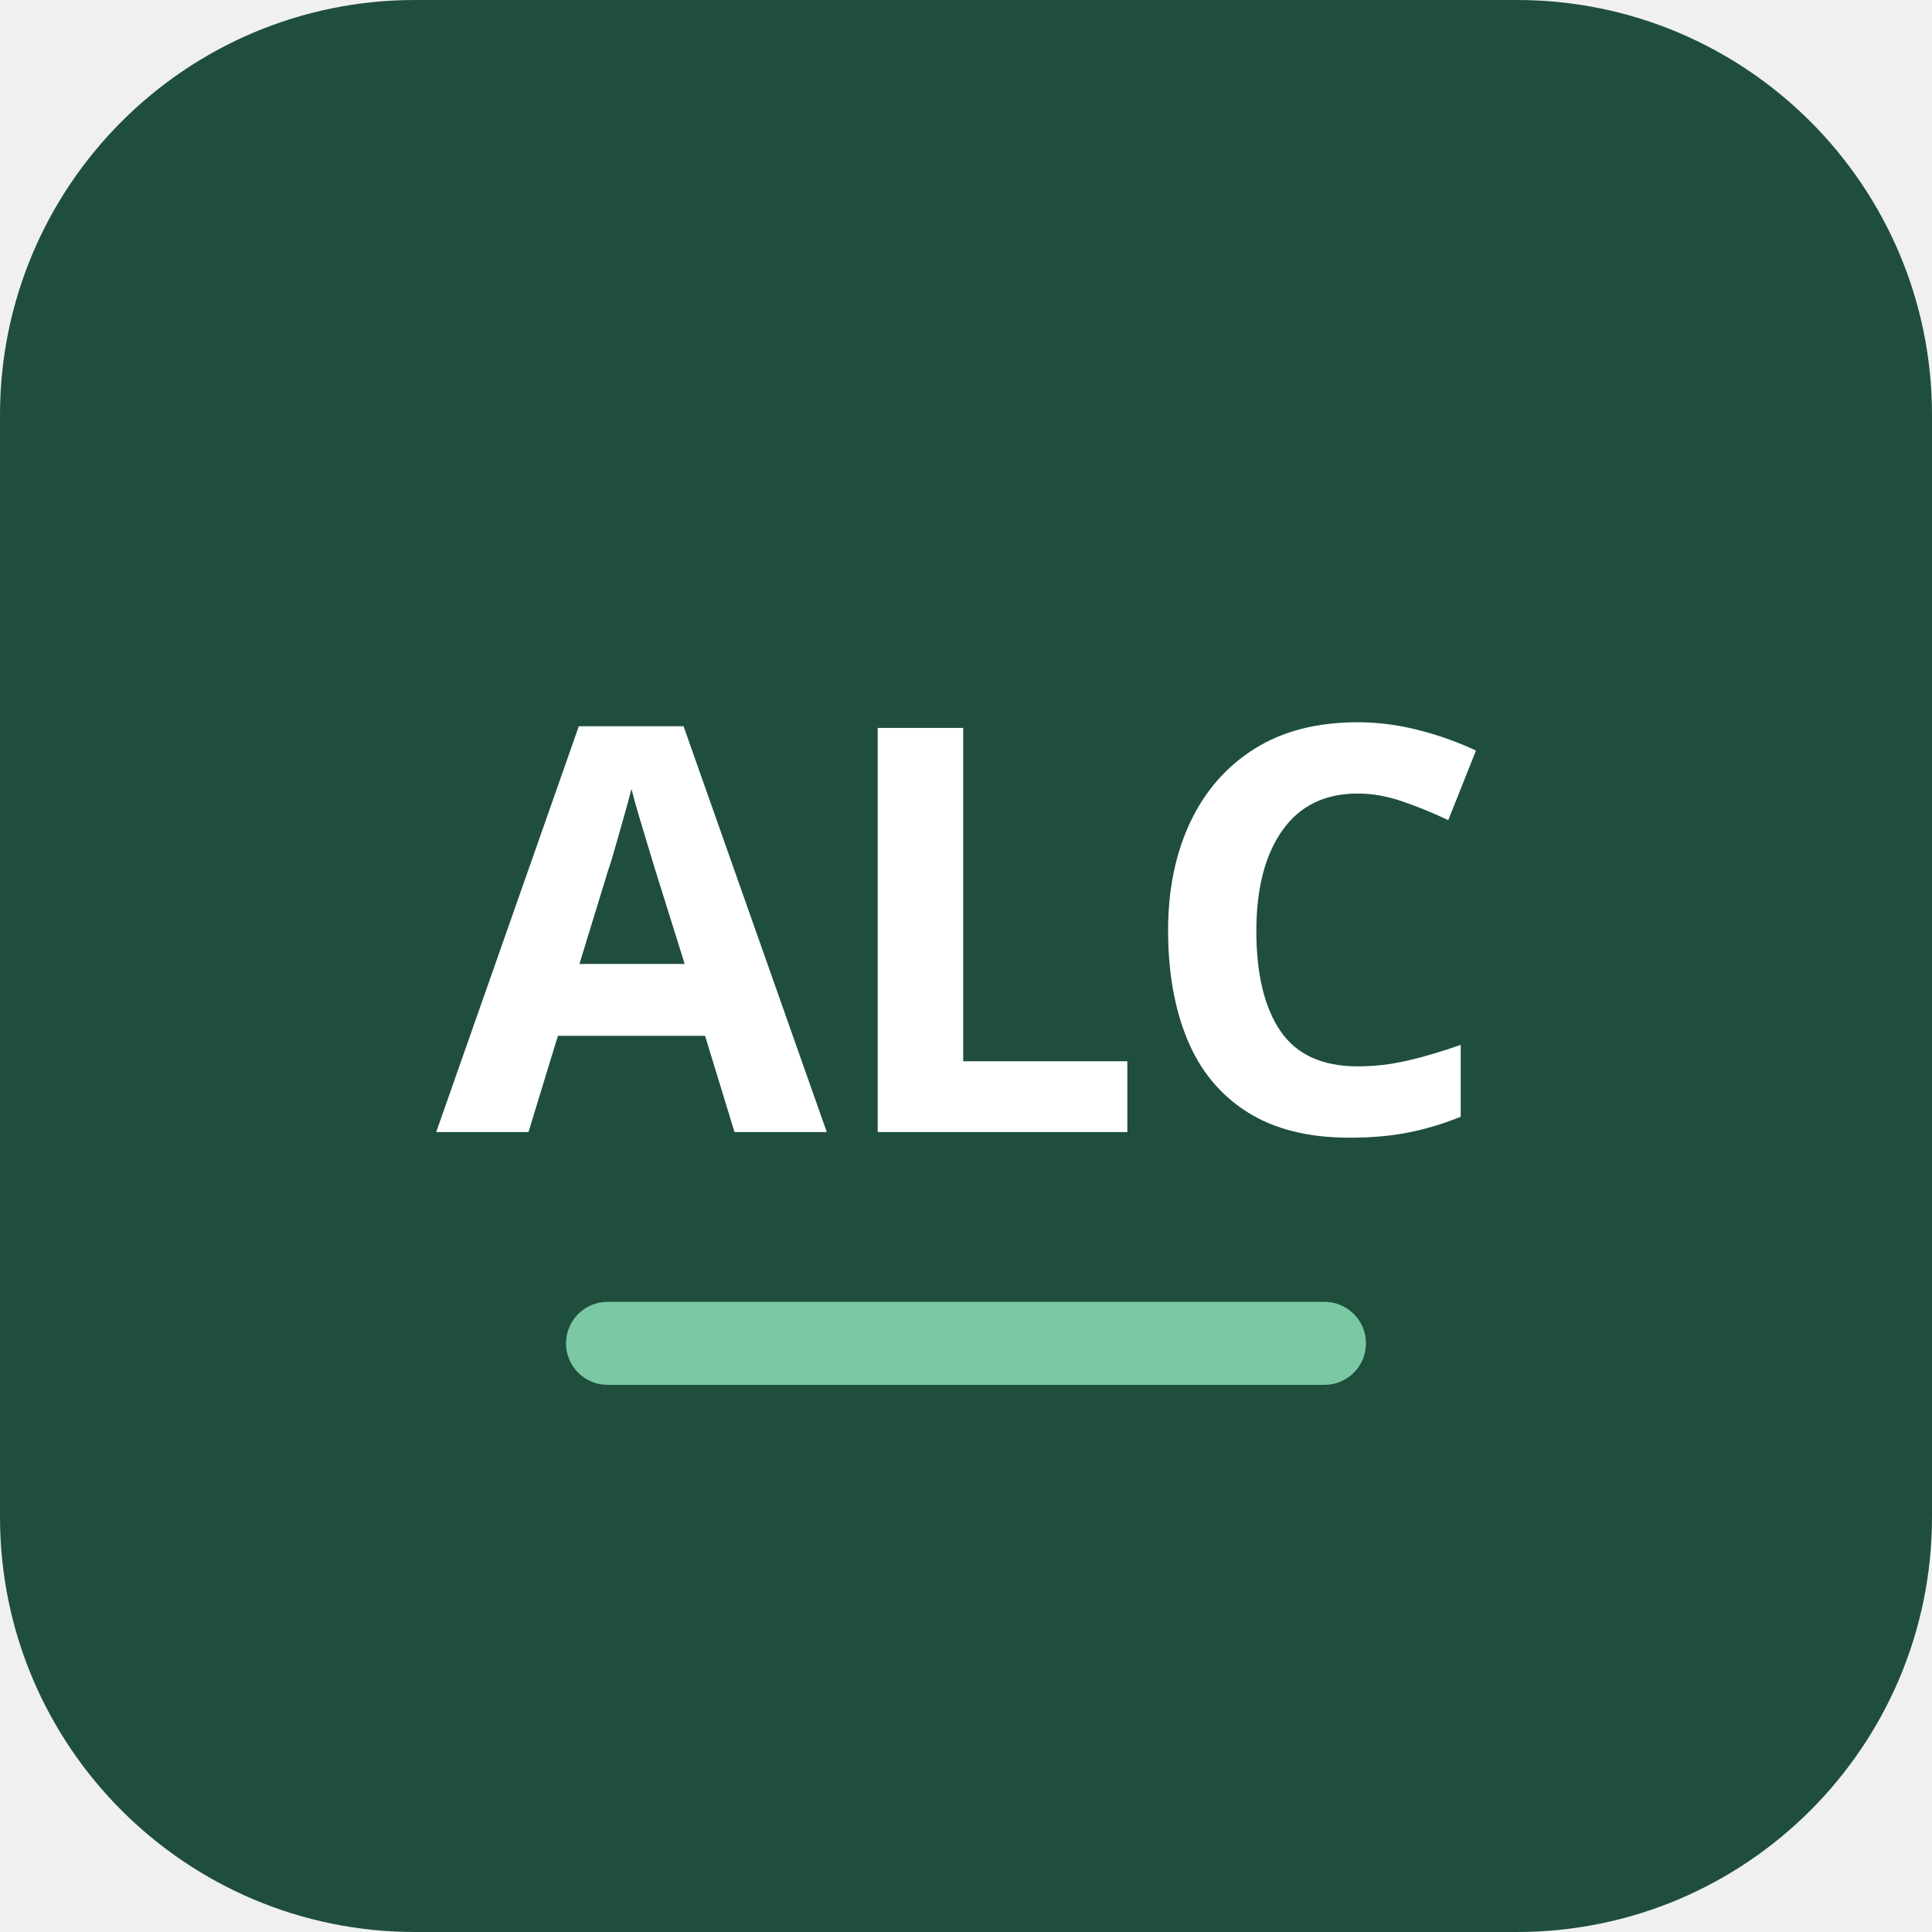
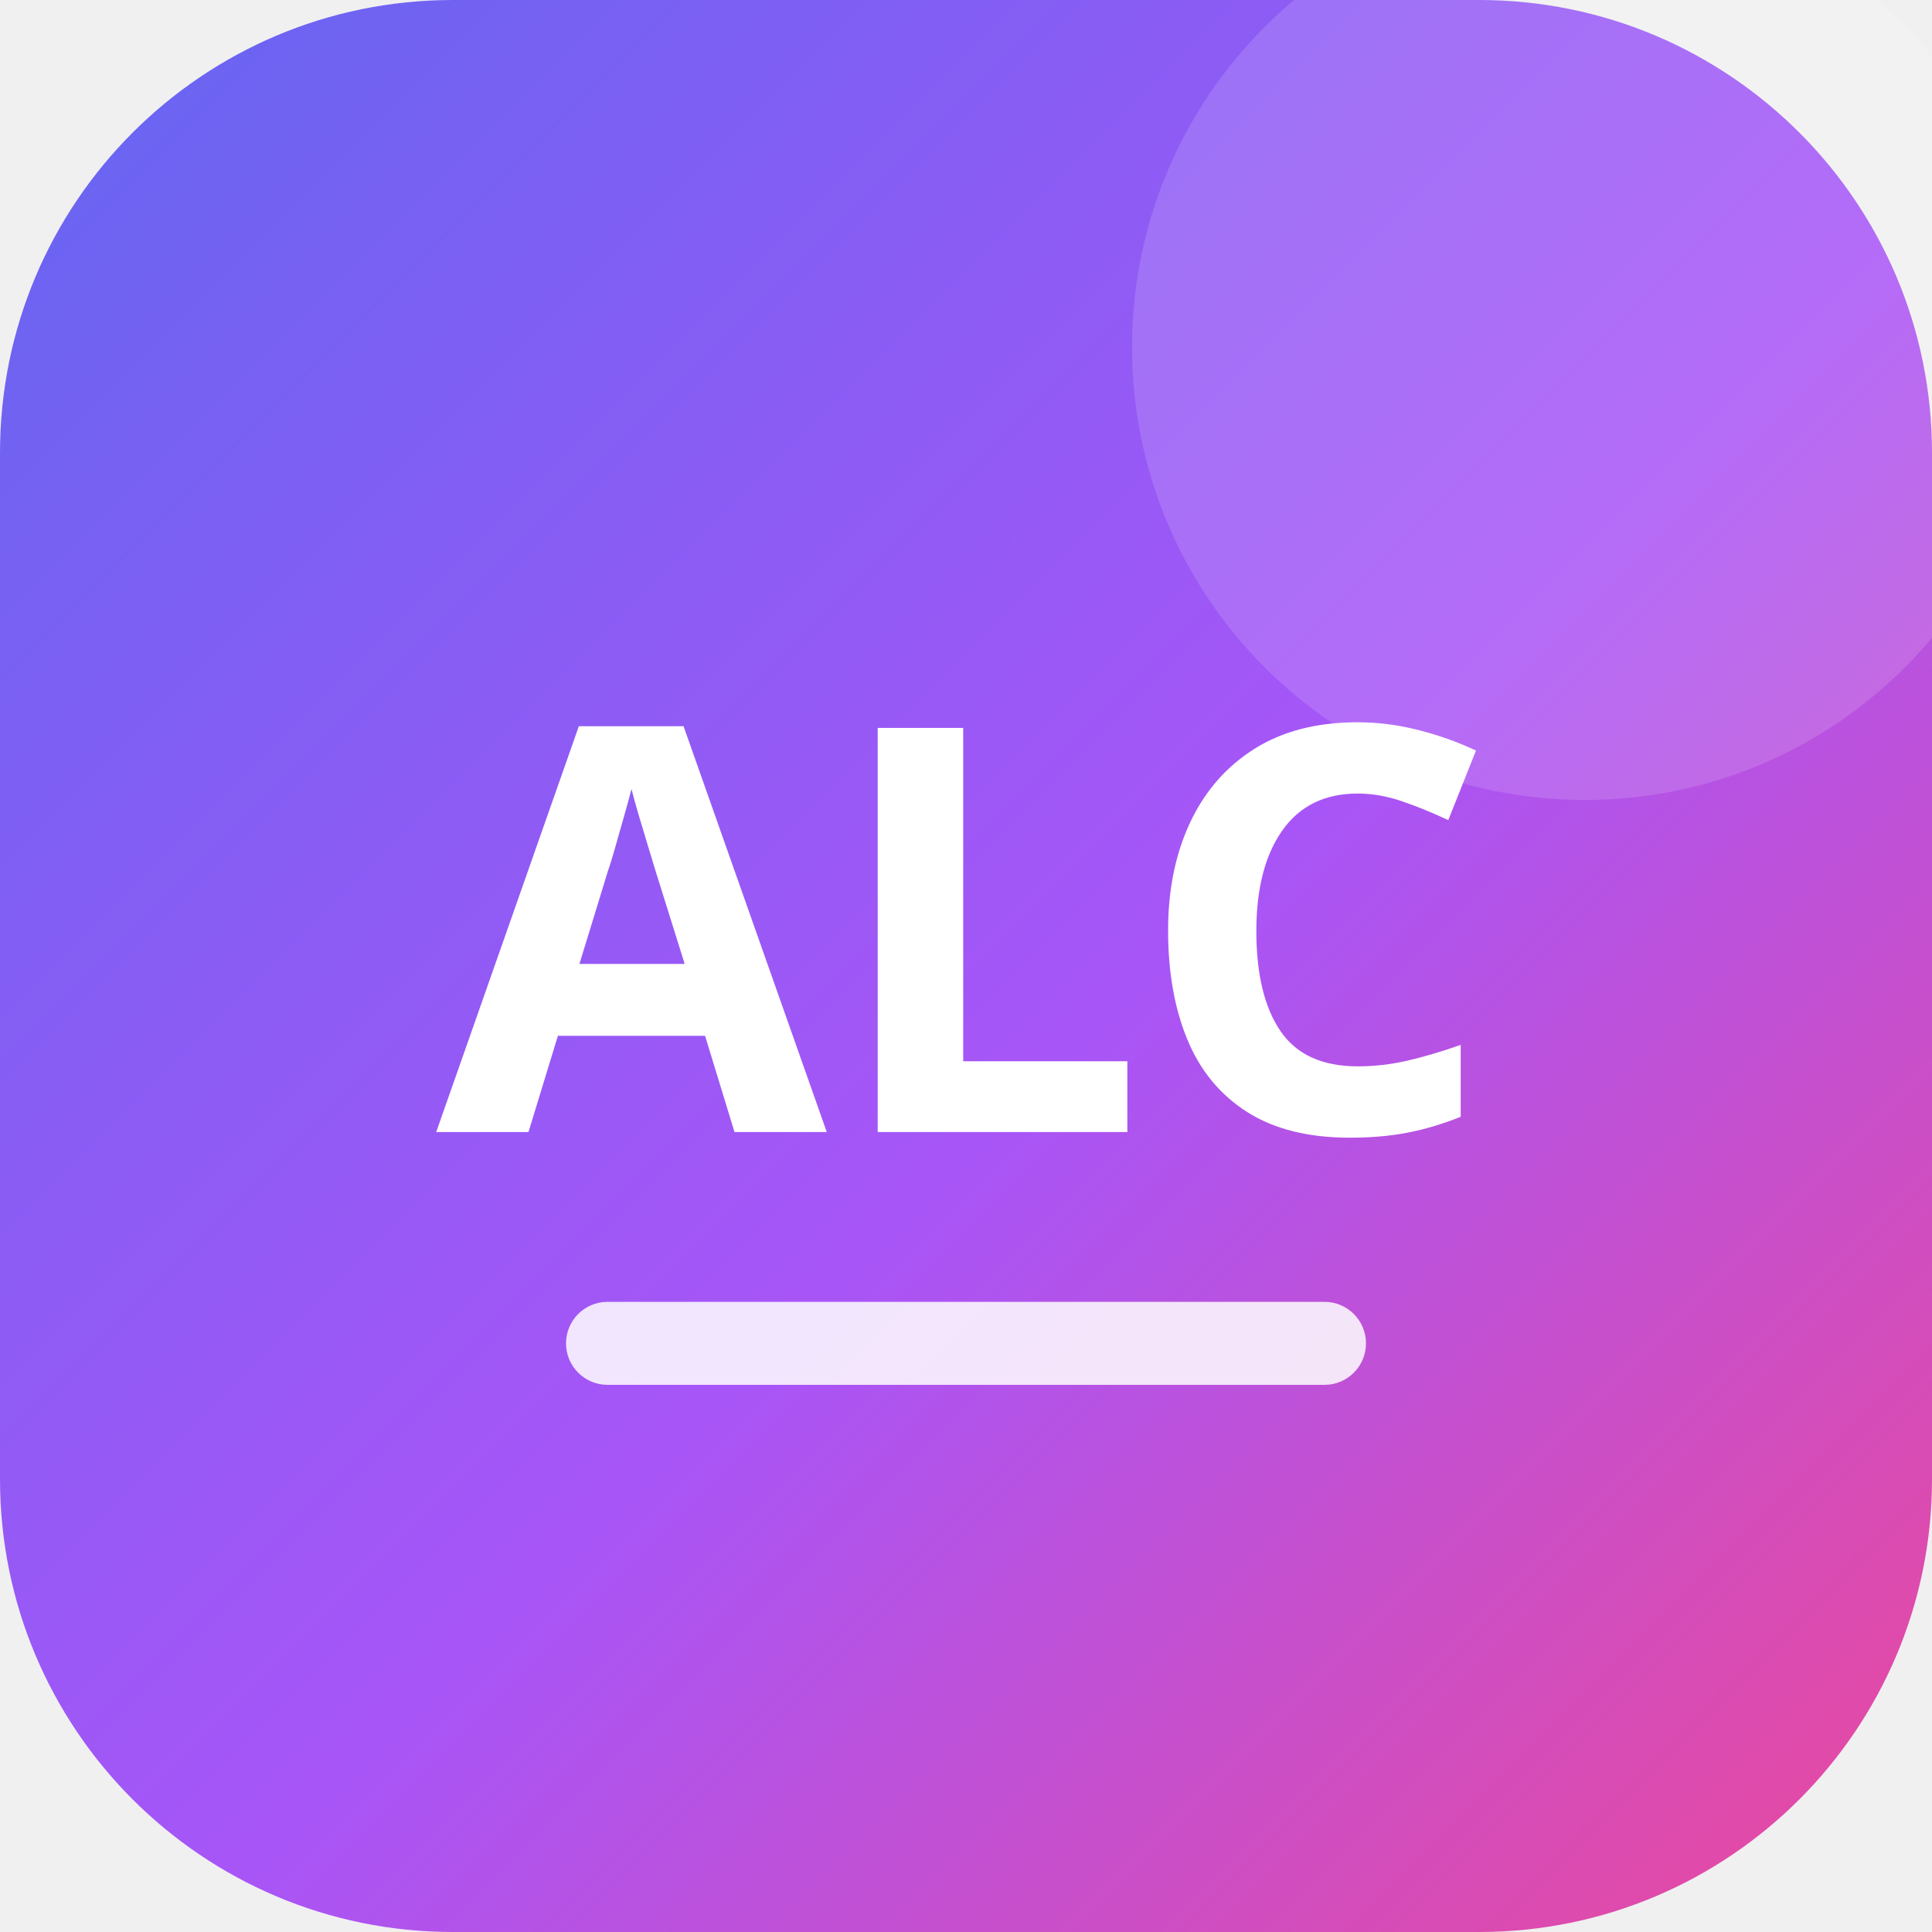
<svg xmlns="http://www.w3.org/2000/svg" viewBox="0 0 512 512">
-   <rect width="512" height="512" rx="110" fill="#1F4E3D" />
+   <defs>
+     <linearGradient id="g" x1="0" y1="0" x2="1" y2="1">
+       <stop offset="0" stop-color="#6366f1" />
+       <stop offset=".55" stop-color="#a855f7" />
+       <stop offset="1" stop-color="#ec4899" />
+     </linearGradient>
+   </defs>
+   <rect width="512" height="512" rx="120" fill="url(#g)" />
+   <circle cx="420" cy="92" r="120" fill="#fff" opacity=".14" />
  <text x="256" y="300" font-family="Noto Sans,Arial,sans-serif" font-size="150" font-weight="800" fill="#fff" text-anchor="middle">ALC</text>
-   <rect x="150" y="345" width="212" height="22" rx="11" fill="#7BC8A4" />
+   <rect x="150" y="345" width="212" height="22" rx="11" fill="#fff" opacity=".85" />
</svg>
